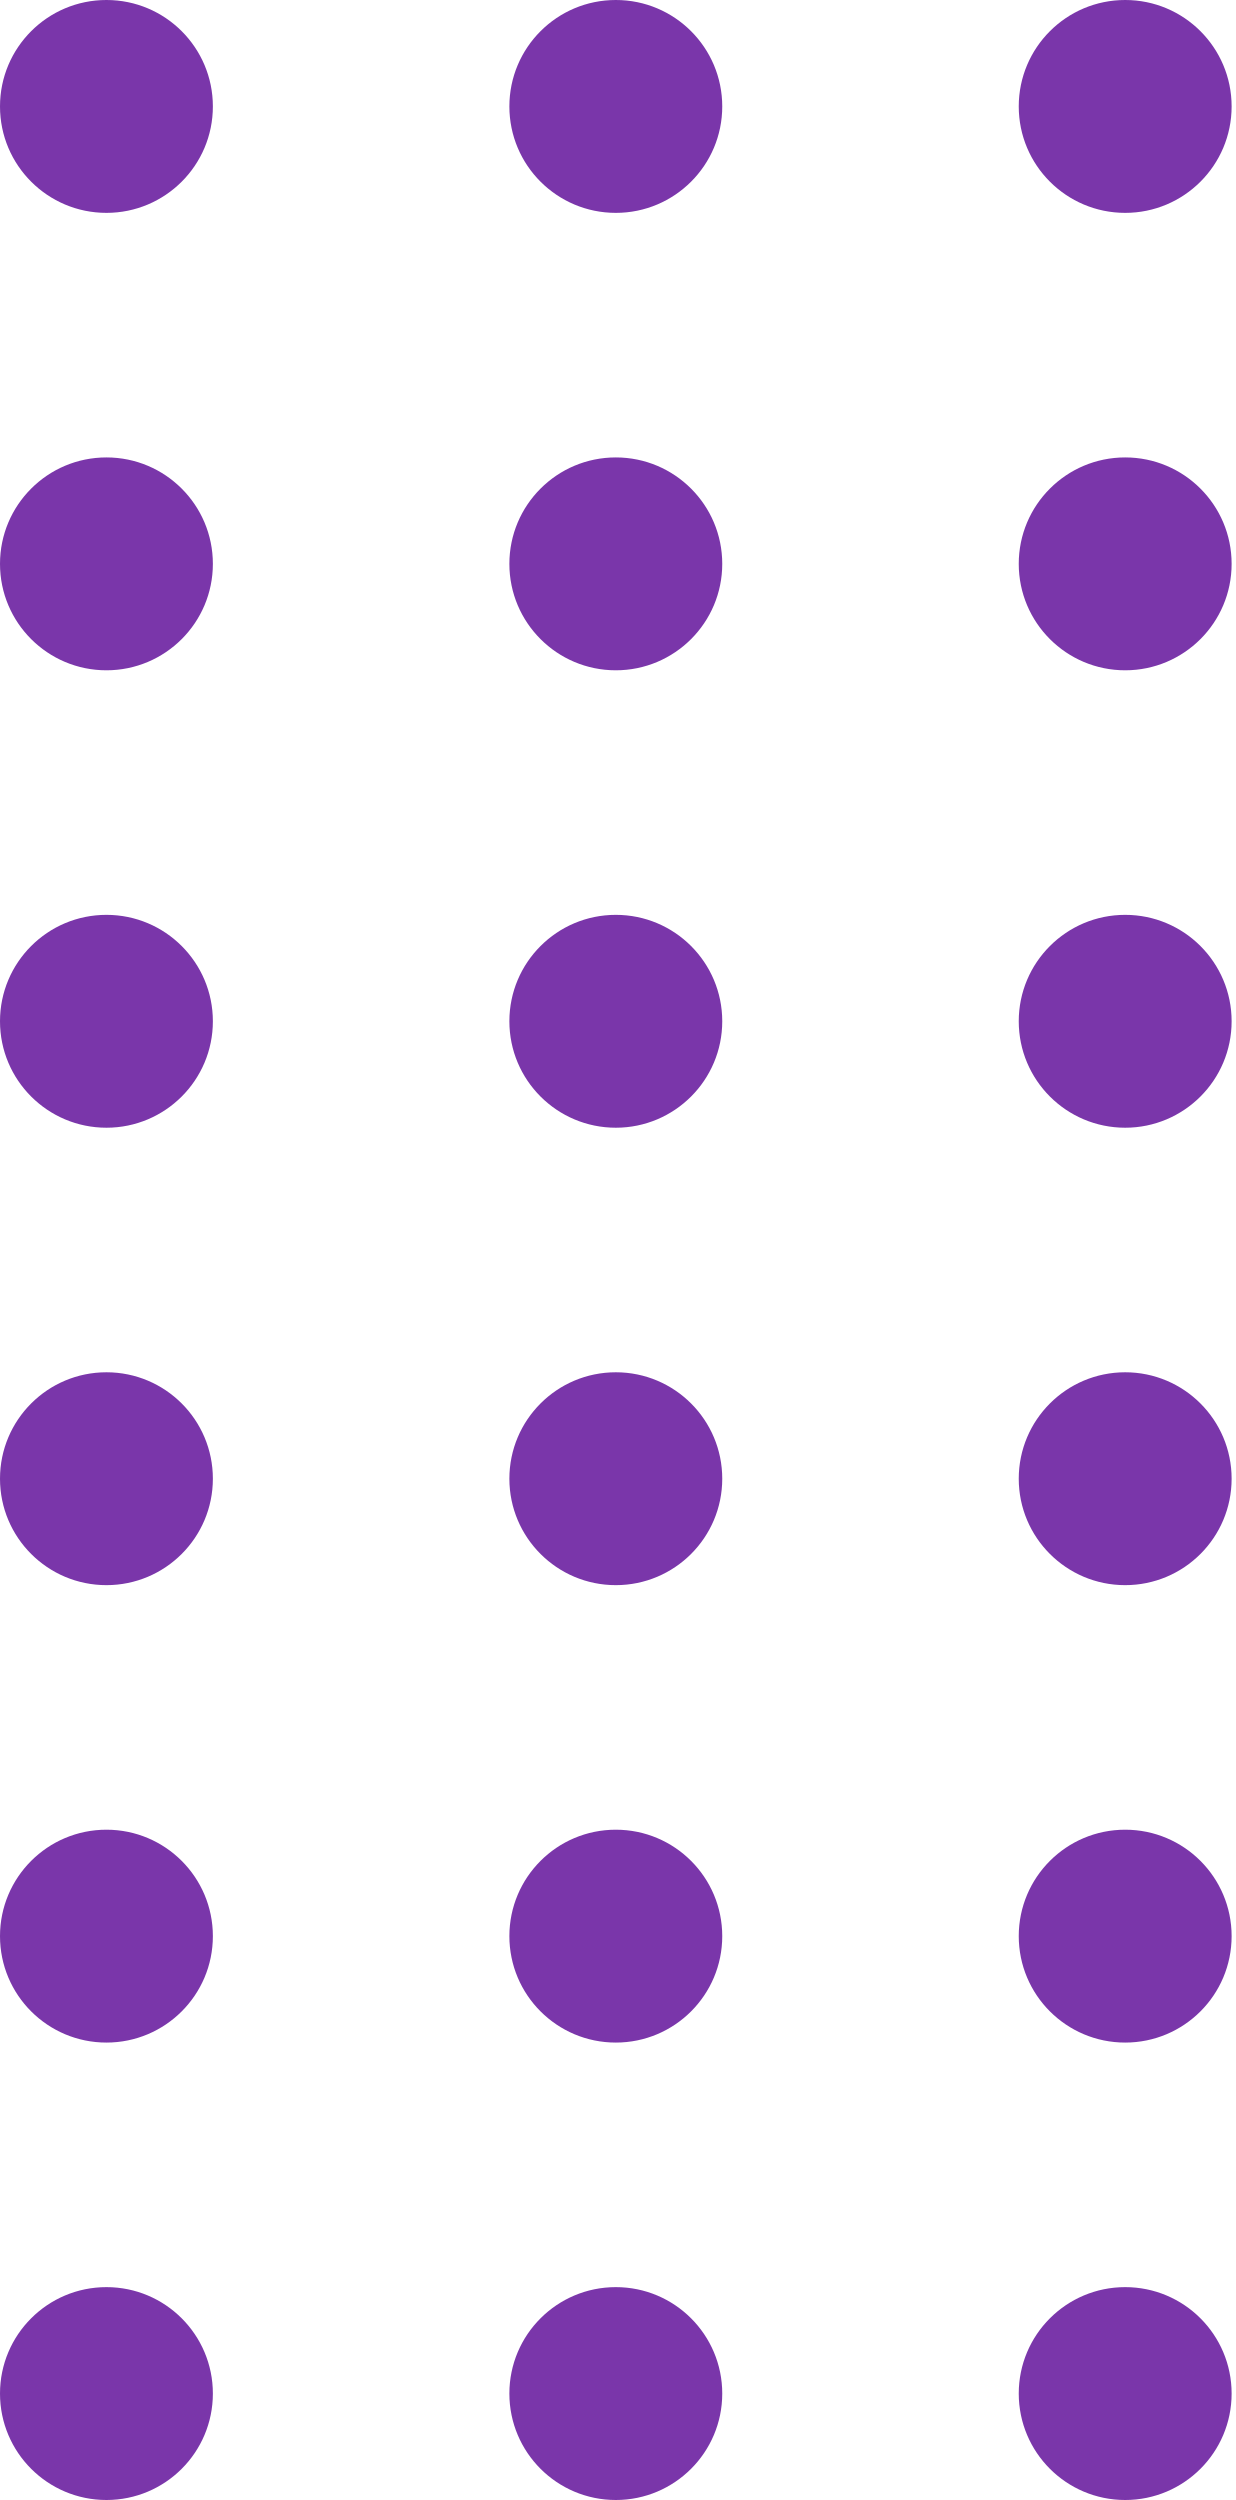
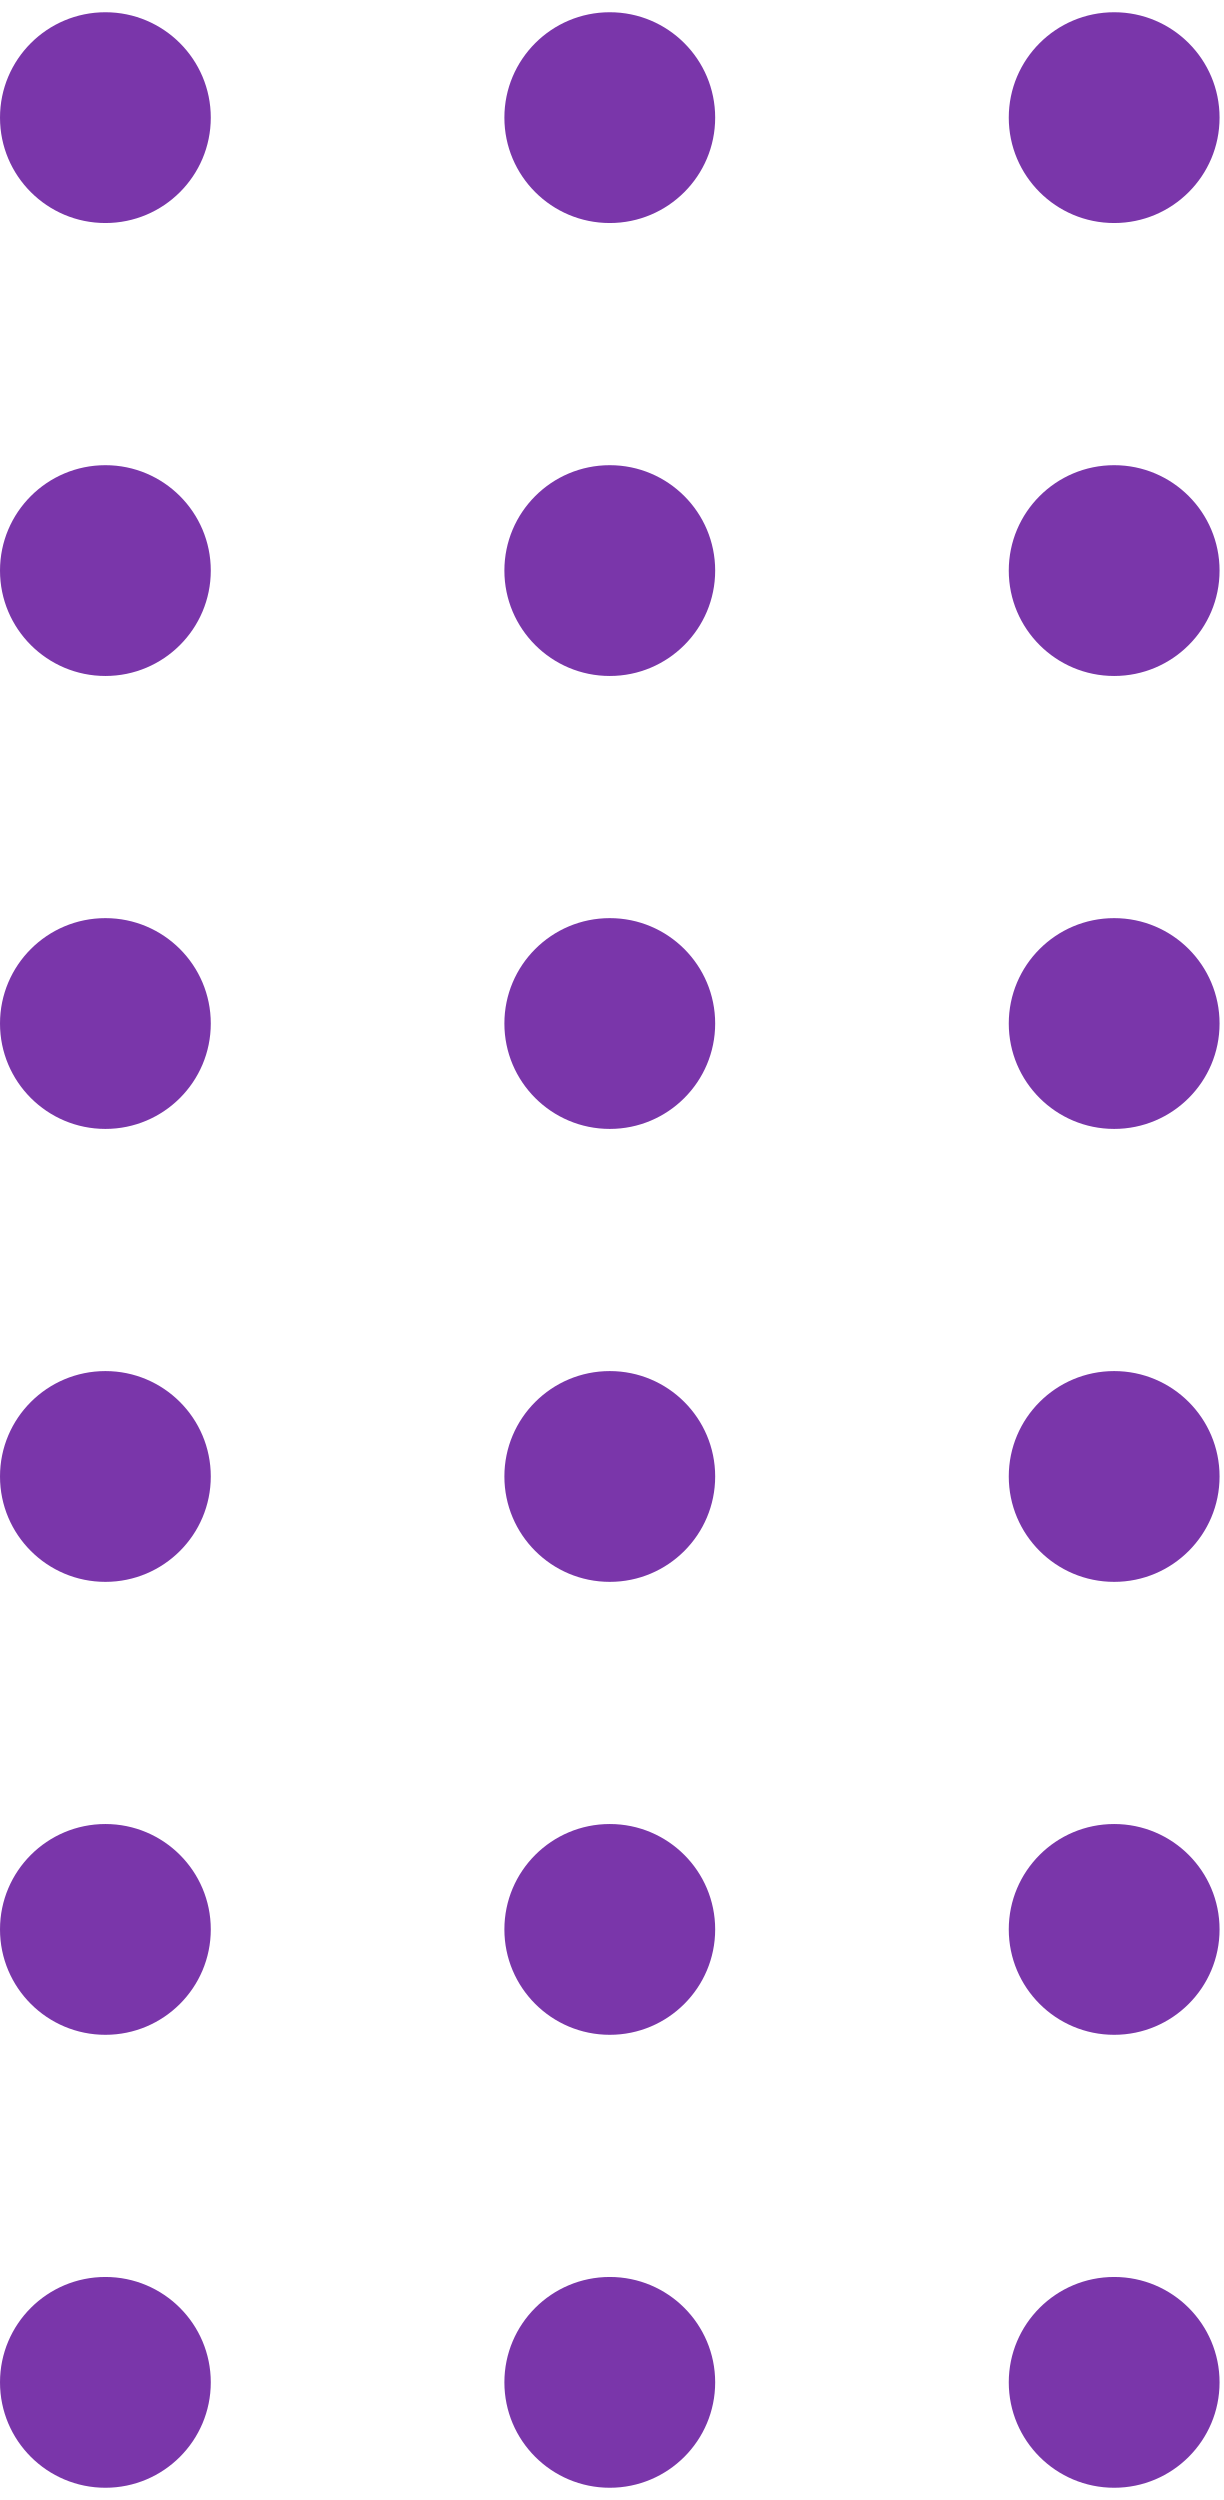
- <svg xmlns="http://www.w3.org/2000/svg" width="83" height="168" viewBox="0 0 83 168" fill="none">
+ <svg xmlns="http://www.w3.org/2000/svg" width="68" height="139" viewBox="0 0 83 168" fill="none">
  <path d="M7.153 153.695C11.103 153.695 14.305 156.897 14.305 160.847C14.305 164.798 11.103 168 7.153 168C3.202 168 0 164.798 0 160.847C0 156.897 3.202 153.695 7.153 153.695Z" fill="#7A36AA" />
  <path d="M7.153 122.956C11.103 122.956 14.305 126.158 14.305 130.108C14.305 134.059 11.103 137.261 7.153 137.261C3.202 137.261 0 134.059 0 130.108C0 126.158 3.202 122.956 7.153 122.956Z" fill="#7A36AA" />
  <path d="M7.153 92.217C11.103 92.217 14.305 95.419 14.305 99.37C14.305 103.32 11.103 106.522 7.153 106.522C3.202 106.522 0 103.32 0 99.37C0 95.419 3.202 92.217 7.153 92.217Z" fill="#7A36AA" />
  <path d="M7.153 61.478C11.103 61.478 14.305 64.68 14.305 68.63C14.305 72.581 11.103 75.783 7.153 75.783C3.202 75.783 0 72.581 0 68.63C0 64.68 3.202 61.478 7.153 61.478Z" fill="#7A36AA" />
  <path d="M7.153 30.739C11.103 30.739 14.305 33.941 14.305 37.892C14.305 41.842 11.103 45.044 7.153 45.044C3.202 45.044 0 41.842 0 37.892C0 33.941 3.202 30.739 7.153 30.739Z" fill="#7A36AA" />
  <path d="M7.153 -2.11712e-05C11.103 -2.11712e-05 14.305 3.202 14.305 7.153C14.305 11.103 11.103 14.305 7.153 14.305C3.202 14.305 0 11.103 0 7.153C0 3.202 3.202 -2.11712e-05 7.153 -2.11712e-05Z" fill="#7A36AA" />
  <path d="M41.383 153.695C45.333 153.695 48.535 156.897 48.535 160.847C48.535 164.798 45.333 168 41.383 168C37.432 168 34.23 164.798 34.23 160.847C34.23 156.897 37.432 153.695 41.383 153.695Z" fill="#7A36AA" />
  <path d="M41.383 122.956C45.333 122.956 48.535 126.158 48.535 130.108C48.535 134.059 45.333 137.261 41.383 137.261C37.432 137.261 34.23 134.059 34.23 130.108C34.23 126.158 37.432 122.956 41.383 122.956Z" fill="#7A36AA" />
  <path d="M41.383 92.217C45.333 92.217 48.535 95.419 48.535 99.37C48.535 103.32 45.333 106.522 41.383 106.522C37.432 106.522 34.23 103.32 34.23 99.37C34.23 95.419 37.432 92.217 41.383 92.217Z" fill="#7A36AA" />
  <path d="M41.383 61.478C45.333 61.478 48.535 64.68 48.535 68.63C48.535 72.581 45.333 75.783 41.383 75.783C37.432 75.783 34.23 72.581 34.23 68.63C34.23 64.68 37.432 61.478 41.383 61.478Z" fill="#7A36AA" />
  <path d="M41.383 30.739C45.333 30.739 48.535 33.941 48.535 37.892C48.535 41.842 45.333 45.044 41.383 45.044C37.432 45.044 34.23 41.842 34.23 37.892C34.23 33.941 37.432 30.739 41.383 30.739Z" fill="#7A36AA" />
  <path d="M41.383 -2.11712e-05C45.333 -2.11712e-05 48.535 3.202 48.535 7.153C48.535 11.103 45.333 14.305 41.383 14.305C37.432 14.305 34.23 11.103 34.23 7.153C34.23 3.202 37.432 -2.11712e-05 41.383 -2.11712e-05Z" fill="#7A36AA" />
  <path d="M75.613 153.695C79.563 153.695 82.765 156.897 82.765 160.847C82.765 164.798 79.563 168 75.613 168C71.662 168 68.46 164.798 68.46 160.847C68.46 156.897 71.662 153.695 75.613 153.695Z" fill="#7A36AA" />
  <path d="M75.613 122.956C79.563 122.956 82.765 126.158 82.765 130.108C82.765 134.059 79.563 137.261 75.613 137.261C71.662 137.261 68.46 134.059 68.46 130.108C68.46 126.158 71.662 122.956 75.613 122.956Z" fill="#7A36AA" />
  <path d="M75.613 92.217C79.563 92.217 82.765 95.419 82.765 99.37C82.765 103.32 79.563 106.522 75.613 106.522C71.662 106.522 68.46 103.32 68.46 99.37C68.46 95.419 71.662 92.217 75.613 92.217Z" fill="#7A36AA" />
  <path d="M75.613 61.478C79.563 61.478 82.765 64.68 82.765 68.63C82.765 72.581 79.563 75.783 75.613 75.783C71.662 75.783 68.46 72.581 68.46 68.63C68.46 64.68 71.662 61.478 75.613 61.478Z" fill="#7A36AA" />
  <path d="M75.613 30.739C79.563 30.739 82.765 33.941 82.765 37.892C82.765 41.842 79.563 45.044 75.613 45.044C71.662 45.044 68.46 41.842 68.46 37.892C68.46 33.941 71.662 30.739 75.613 30.739Z" fill="#7A36AA" />
  <path d="M75.613 -2.11712e-05C79.563 -2.11712e-05 82.765 3.202 82.765 7.153C82.765 11.103 79.563 14.305 75.613 14.305C71.662 14.305 68.46 11.103 68.46 7.153C68.46 3.202 71.662 -2.11712e-05 75.613 -2.11712e-05Z" fill="#7A36AA" />
</svg>
